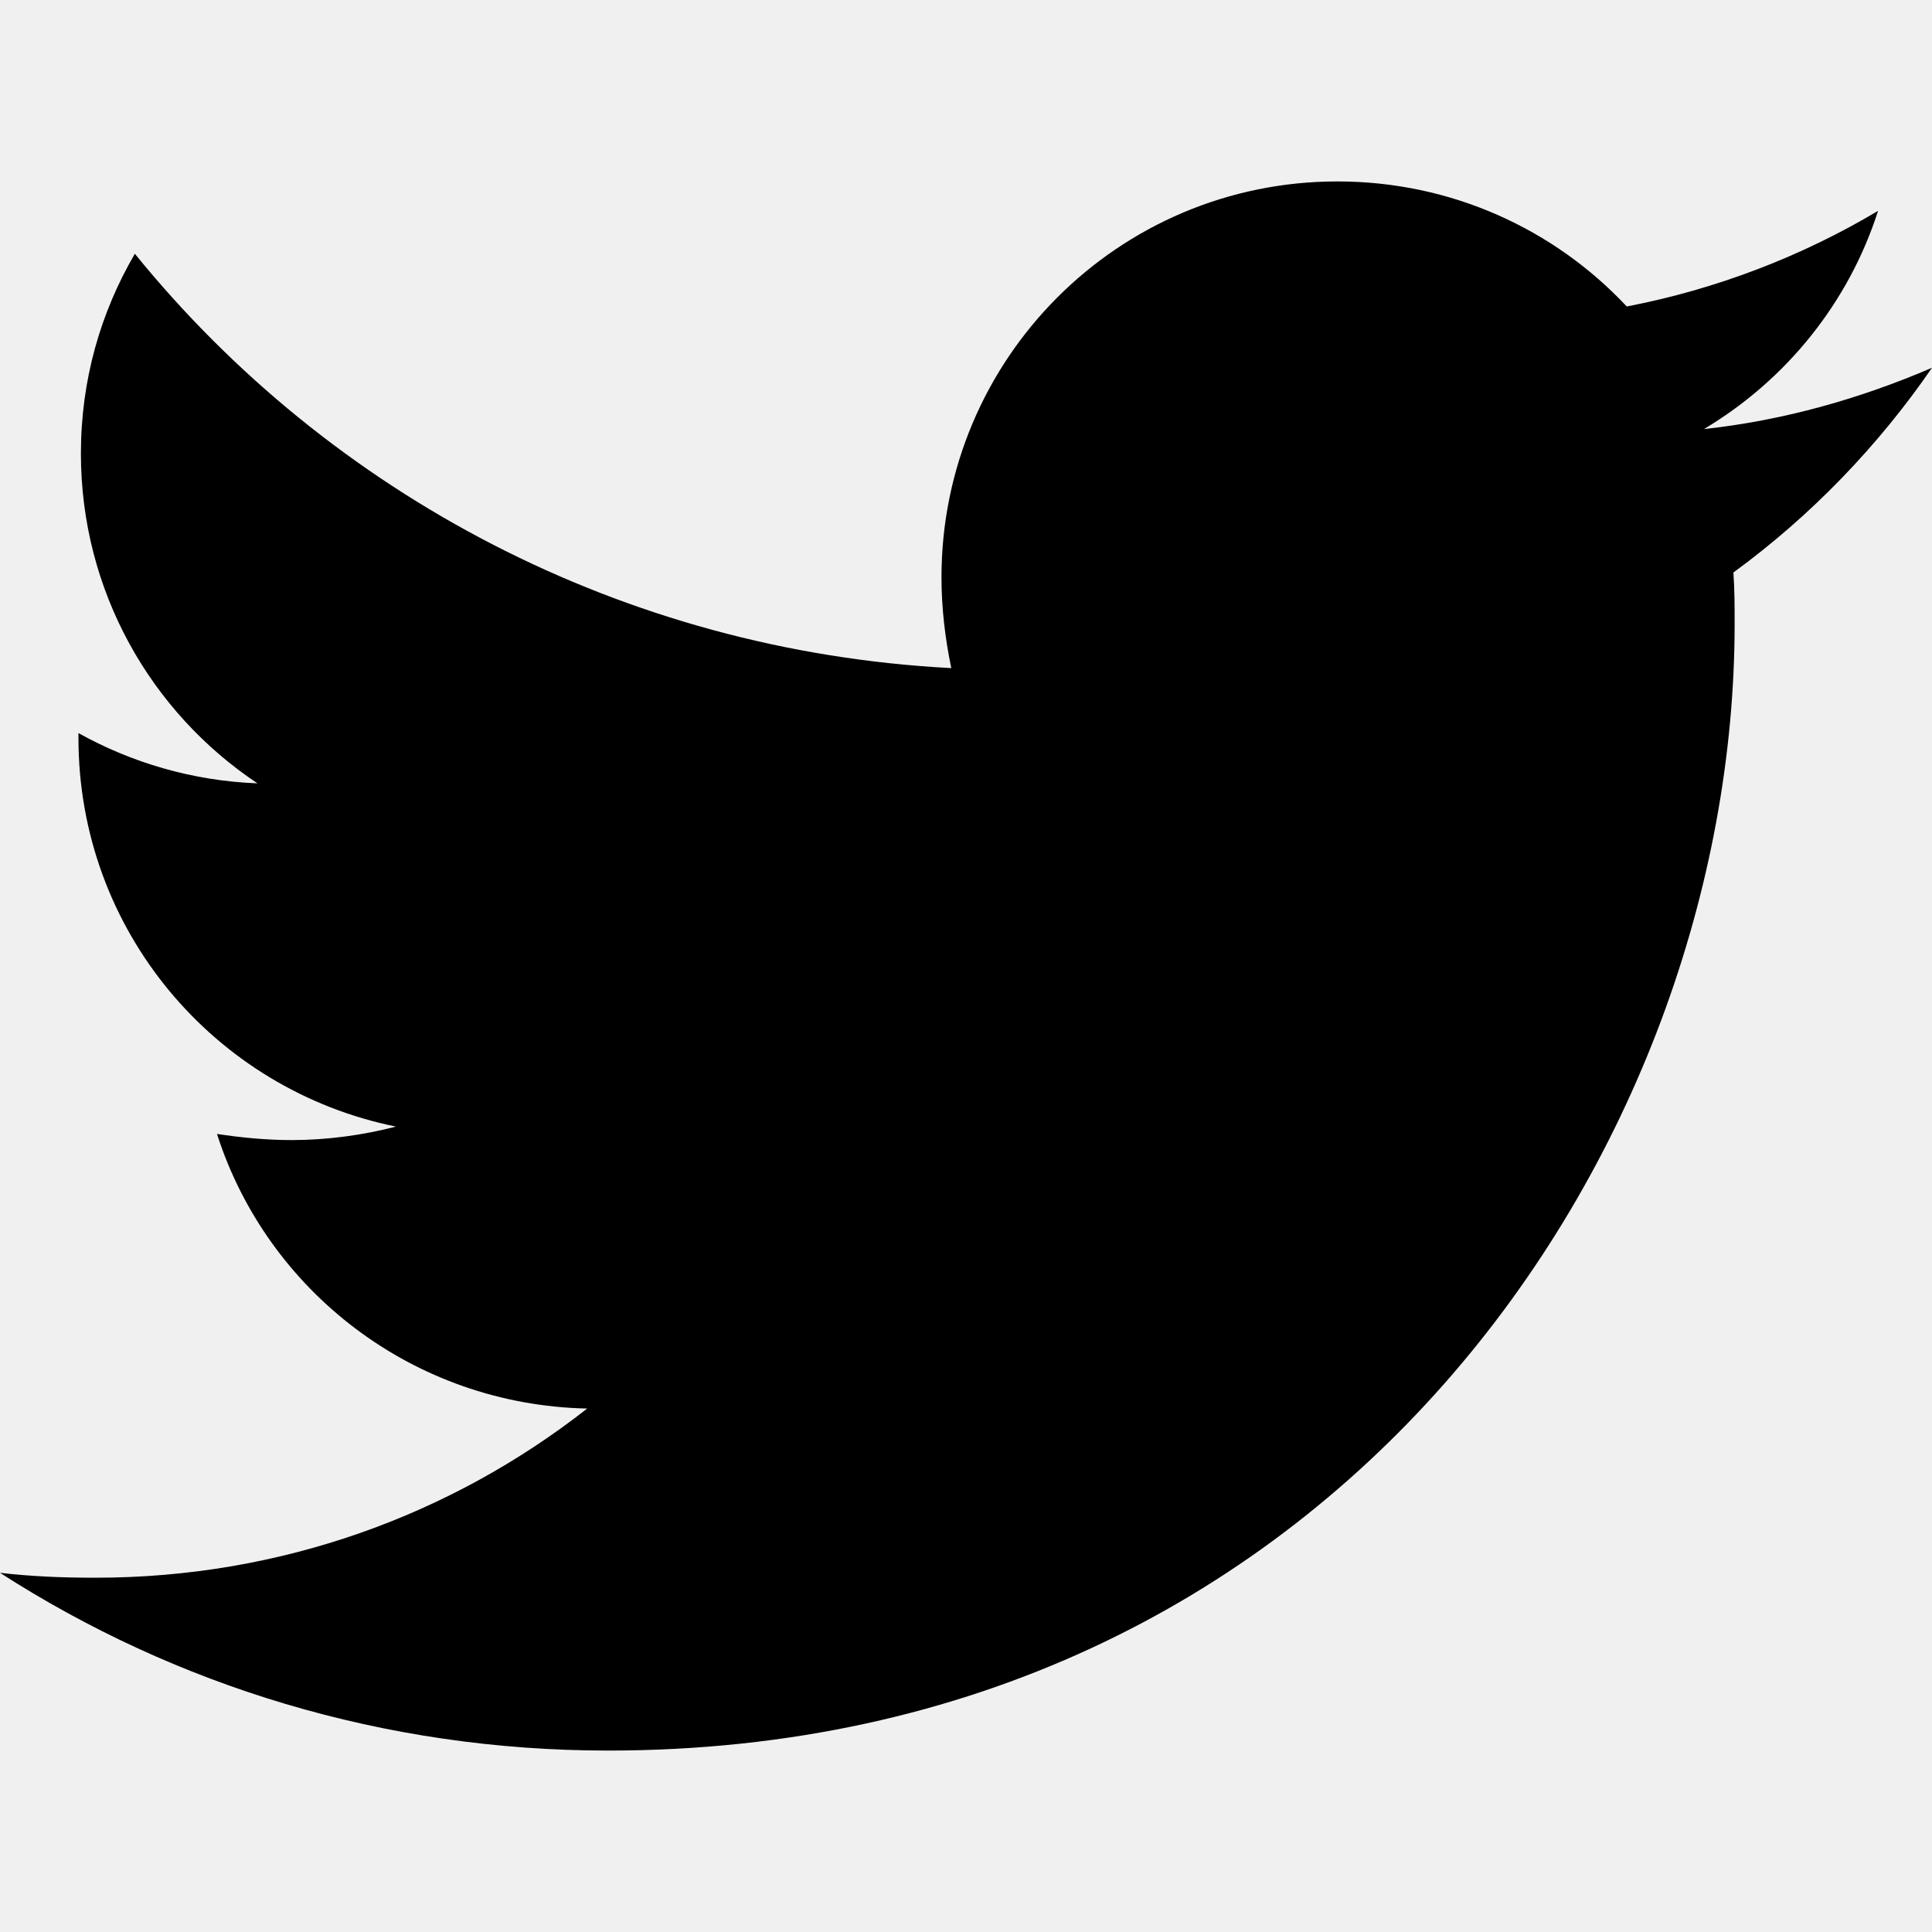
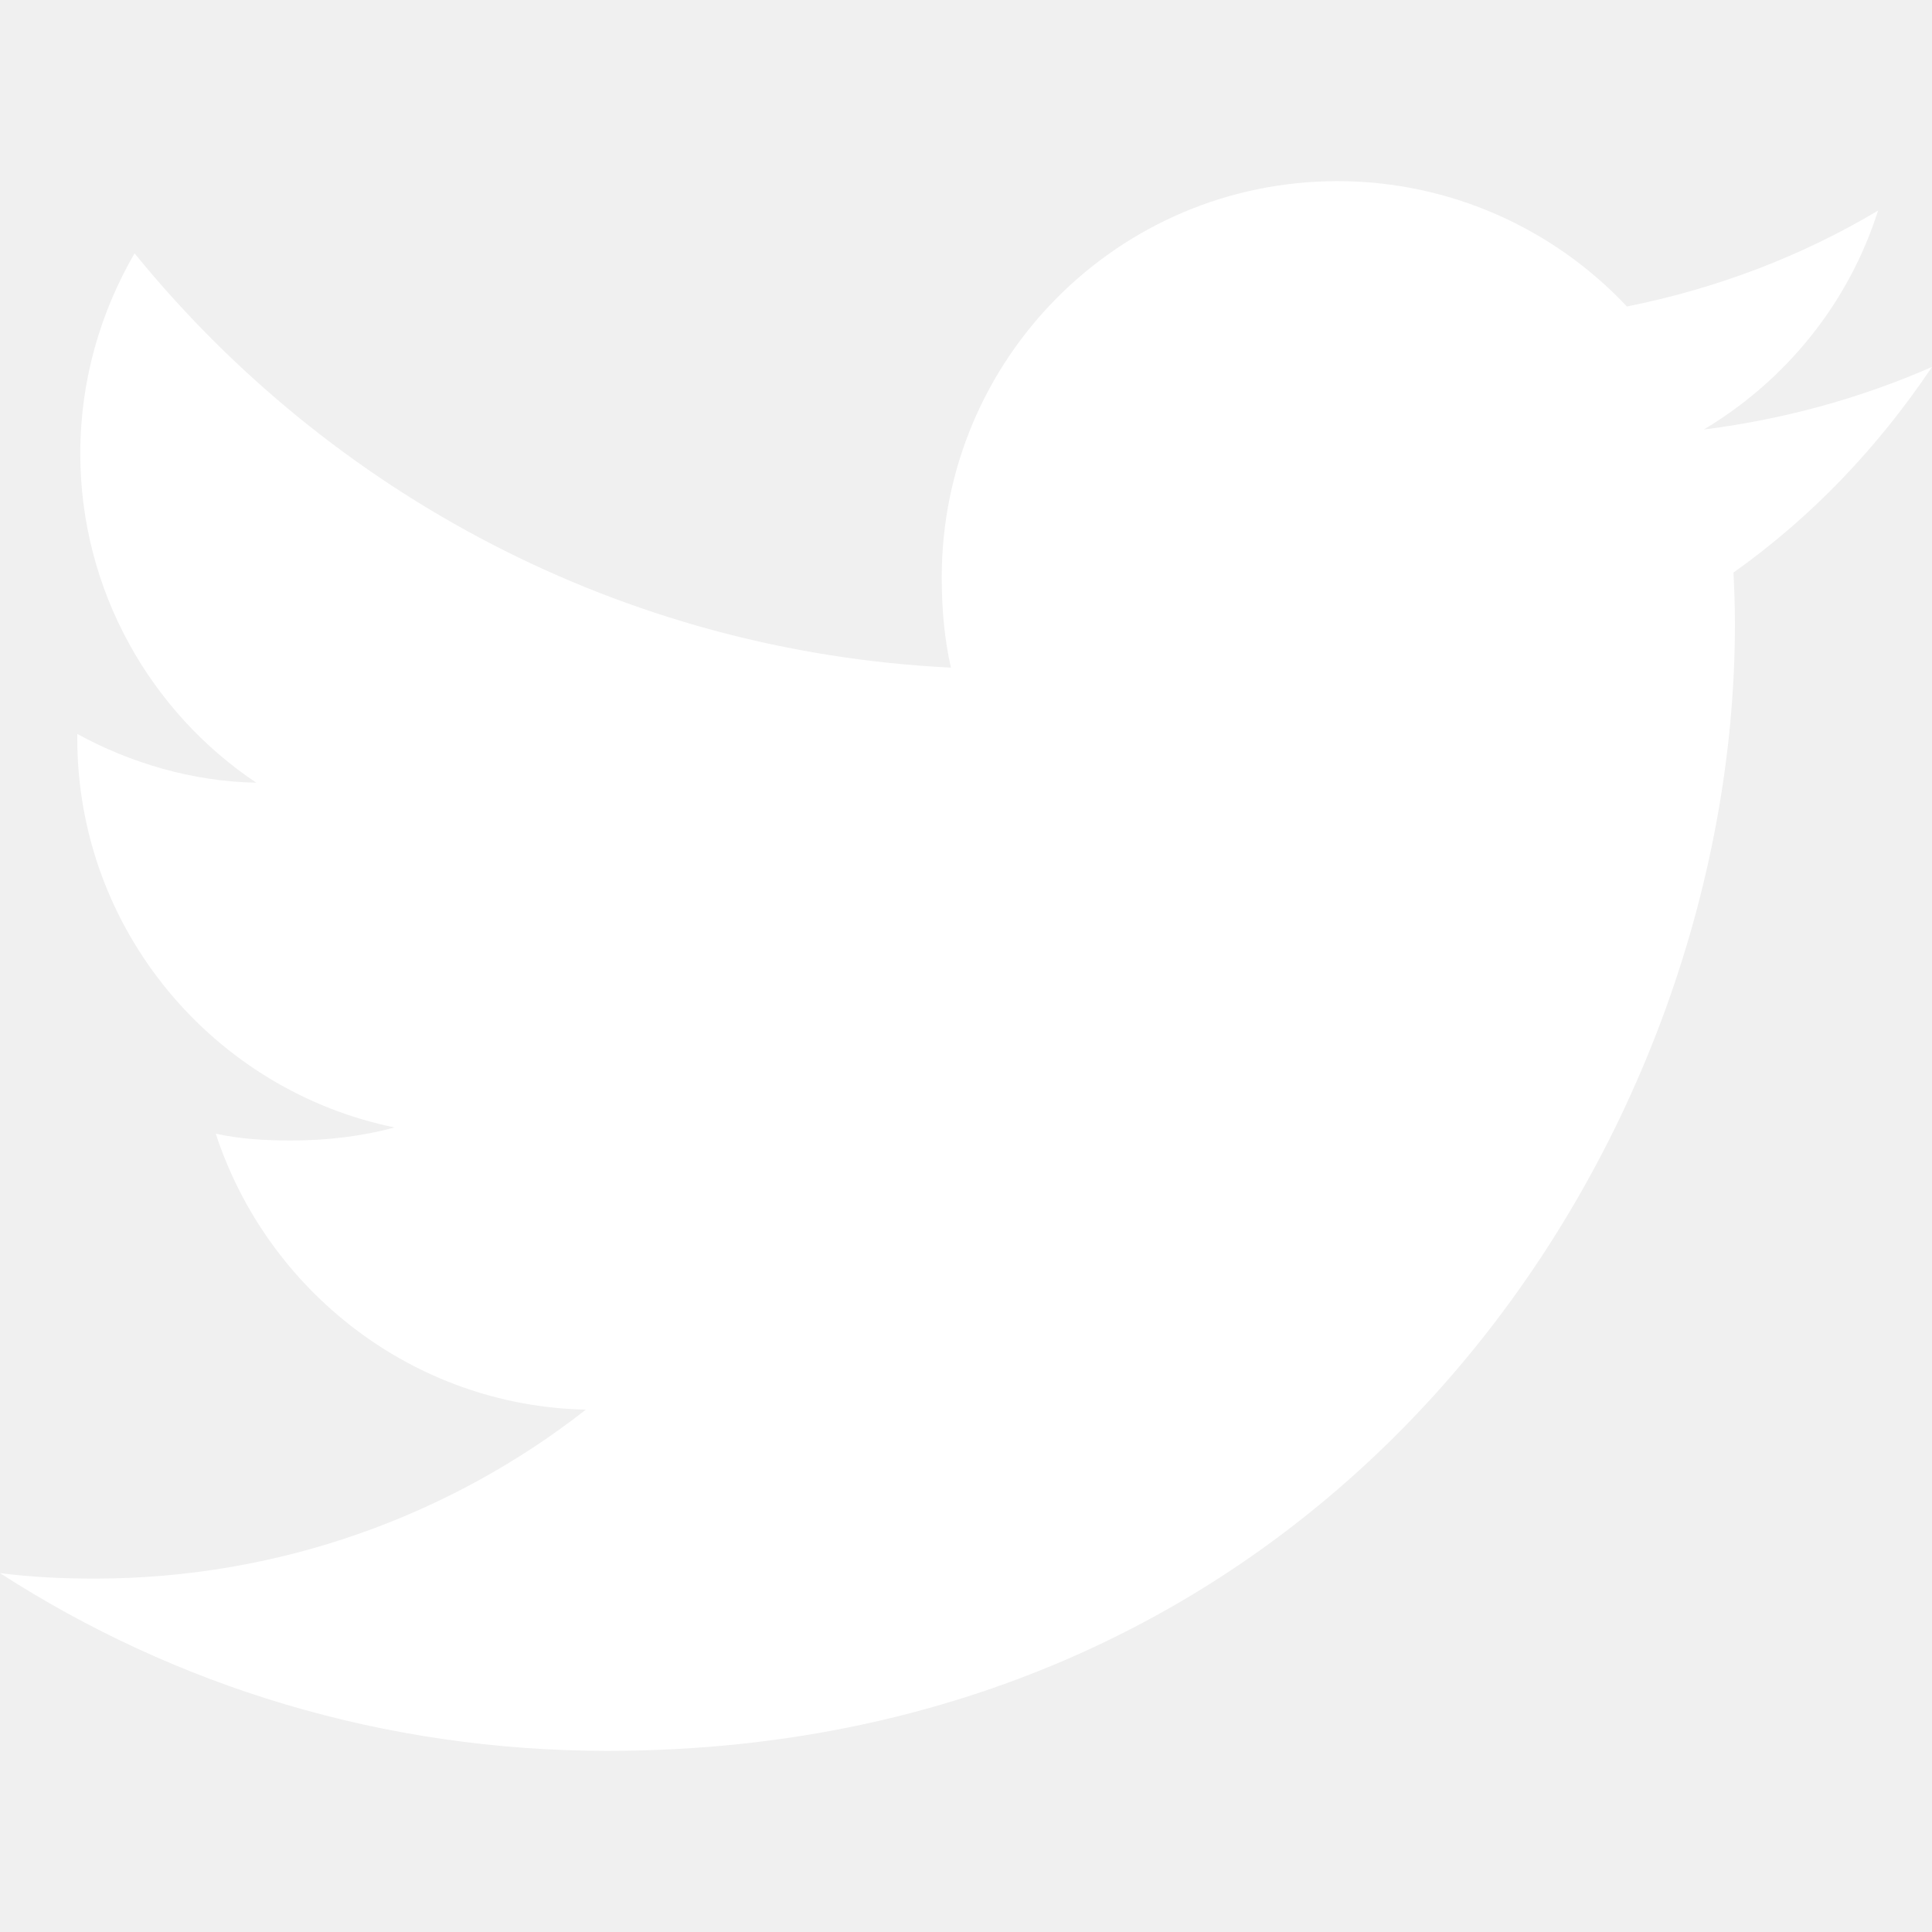
- <svg xmlns="http://www.w3.org/2000/svg" aria-hidden="true" focusable="false" data-prefix="fab" data-icon="twitter" class="svg-inline--fa fa-twitter fa-w-16" role="img" viewBox="0 0 512 512">
-   <path fill="currentColor" d="M459.37 151.716c.325 4.548.325 9.097.325 13.645 0 138.72-105.583 298.558-298.558 298.558-59.452 0-114.68-17.219-161.137-47.106 8.447.974 16.568 1.299 25.34 1.299 49.055 0 94.213-16.568 130.274-44.832-46.132-.975-84.792-31.188-98.112-72.772 6.498.974 12.995 1.624 19.818 1.624 9.421 0 18.843-1.3 27.614-3.573-48.081-9.747-84.143-51.98-84.143-102.985v-1.299c13.969 7.797 30.214 12.67 47.431 13.319-28.264-18.843-46.781-51.005-46.781-87.391 0-19.492 5.197-37.36 14.294-52.954 51.655 63.675 129.3 105.258 216.365 109.807-1.624-7.797-2.599-15.918-2.599-24.04 0-57.828 46.782-104.934 104.934-104.934 30.213 0 57.502 12.67 76.67 33.137 23.715-4.548 46.456-13.32 66.599-25.34-7.798 24.366-24.366 44.833-46.132 57.827 21.117-2.273 41.584-8.122 60.426-16.243-14.292 20.791-32.161 39.308-52.628 54.253z" />
+ <svg xmlns="http://www.w3.org/2000/svg" width="25" height="25" viewBox="0 0 25 25" fill="none">
+   <g clip-path="url(#clip0)">
+     <path d="M25 4.748C24.07 5.156 23.08 5.427 22.047 5.558C23.109 4.923 23.92 3.927 24.302 2.725C23.311 3.316 22.217 3.733 21.052 3.966C20.111 2.964 18.77 2.344 17.308 2.344C14.47 2.344 12.186 4.647 12.186 7.47C12.186 7.877 12.22 8.267 12.305 8.639C8.044 8.431 4.273 6.389 1.741 3.278C1.298 4.045 1.039 4.923 1.039 5.869C1.039 7.644 1.953 9.217 3.316 10.128C2.492 10.113 1.684 9.873 1 9.497C1 9.512 1 9.533 1 9.553C1 12.044 2.777 14.113 5.106 14.589C4.689 14.703 4.234 14.758 3.763 14.758C3.434 14.758 3.103 14.739 2.792 14.67C3.456 16.7 5.341 18.192 7.581 18.241C5.838 19.605 3.623 20.427 1.227 20.427C0.806 20.427 0.403 20.408 0 20.356C2.27 21.82 4.961 22.656 7.862 22.656C17.294 22.656 22.45 14.844 22.45 8.072C22.45 7.845 22.442 7.627 22.431 7.409C23.448 6.688 24.303 5.786 25 4.748Z" fill="white" />
+   </g>
+   <defs>
+     <clipPath id="clip0">
+       <rect width="25" height="25" fill="white" />
+     </clipPath>
+   </defs>
</svg>
